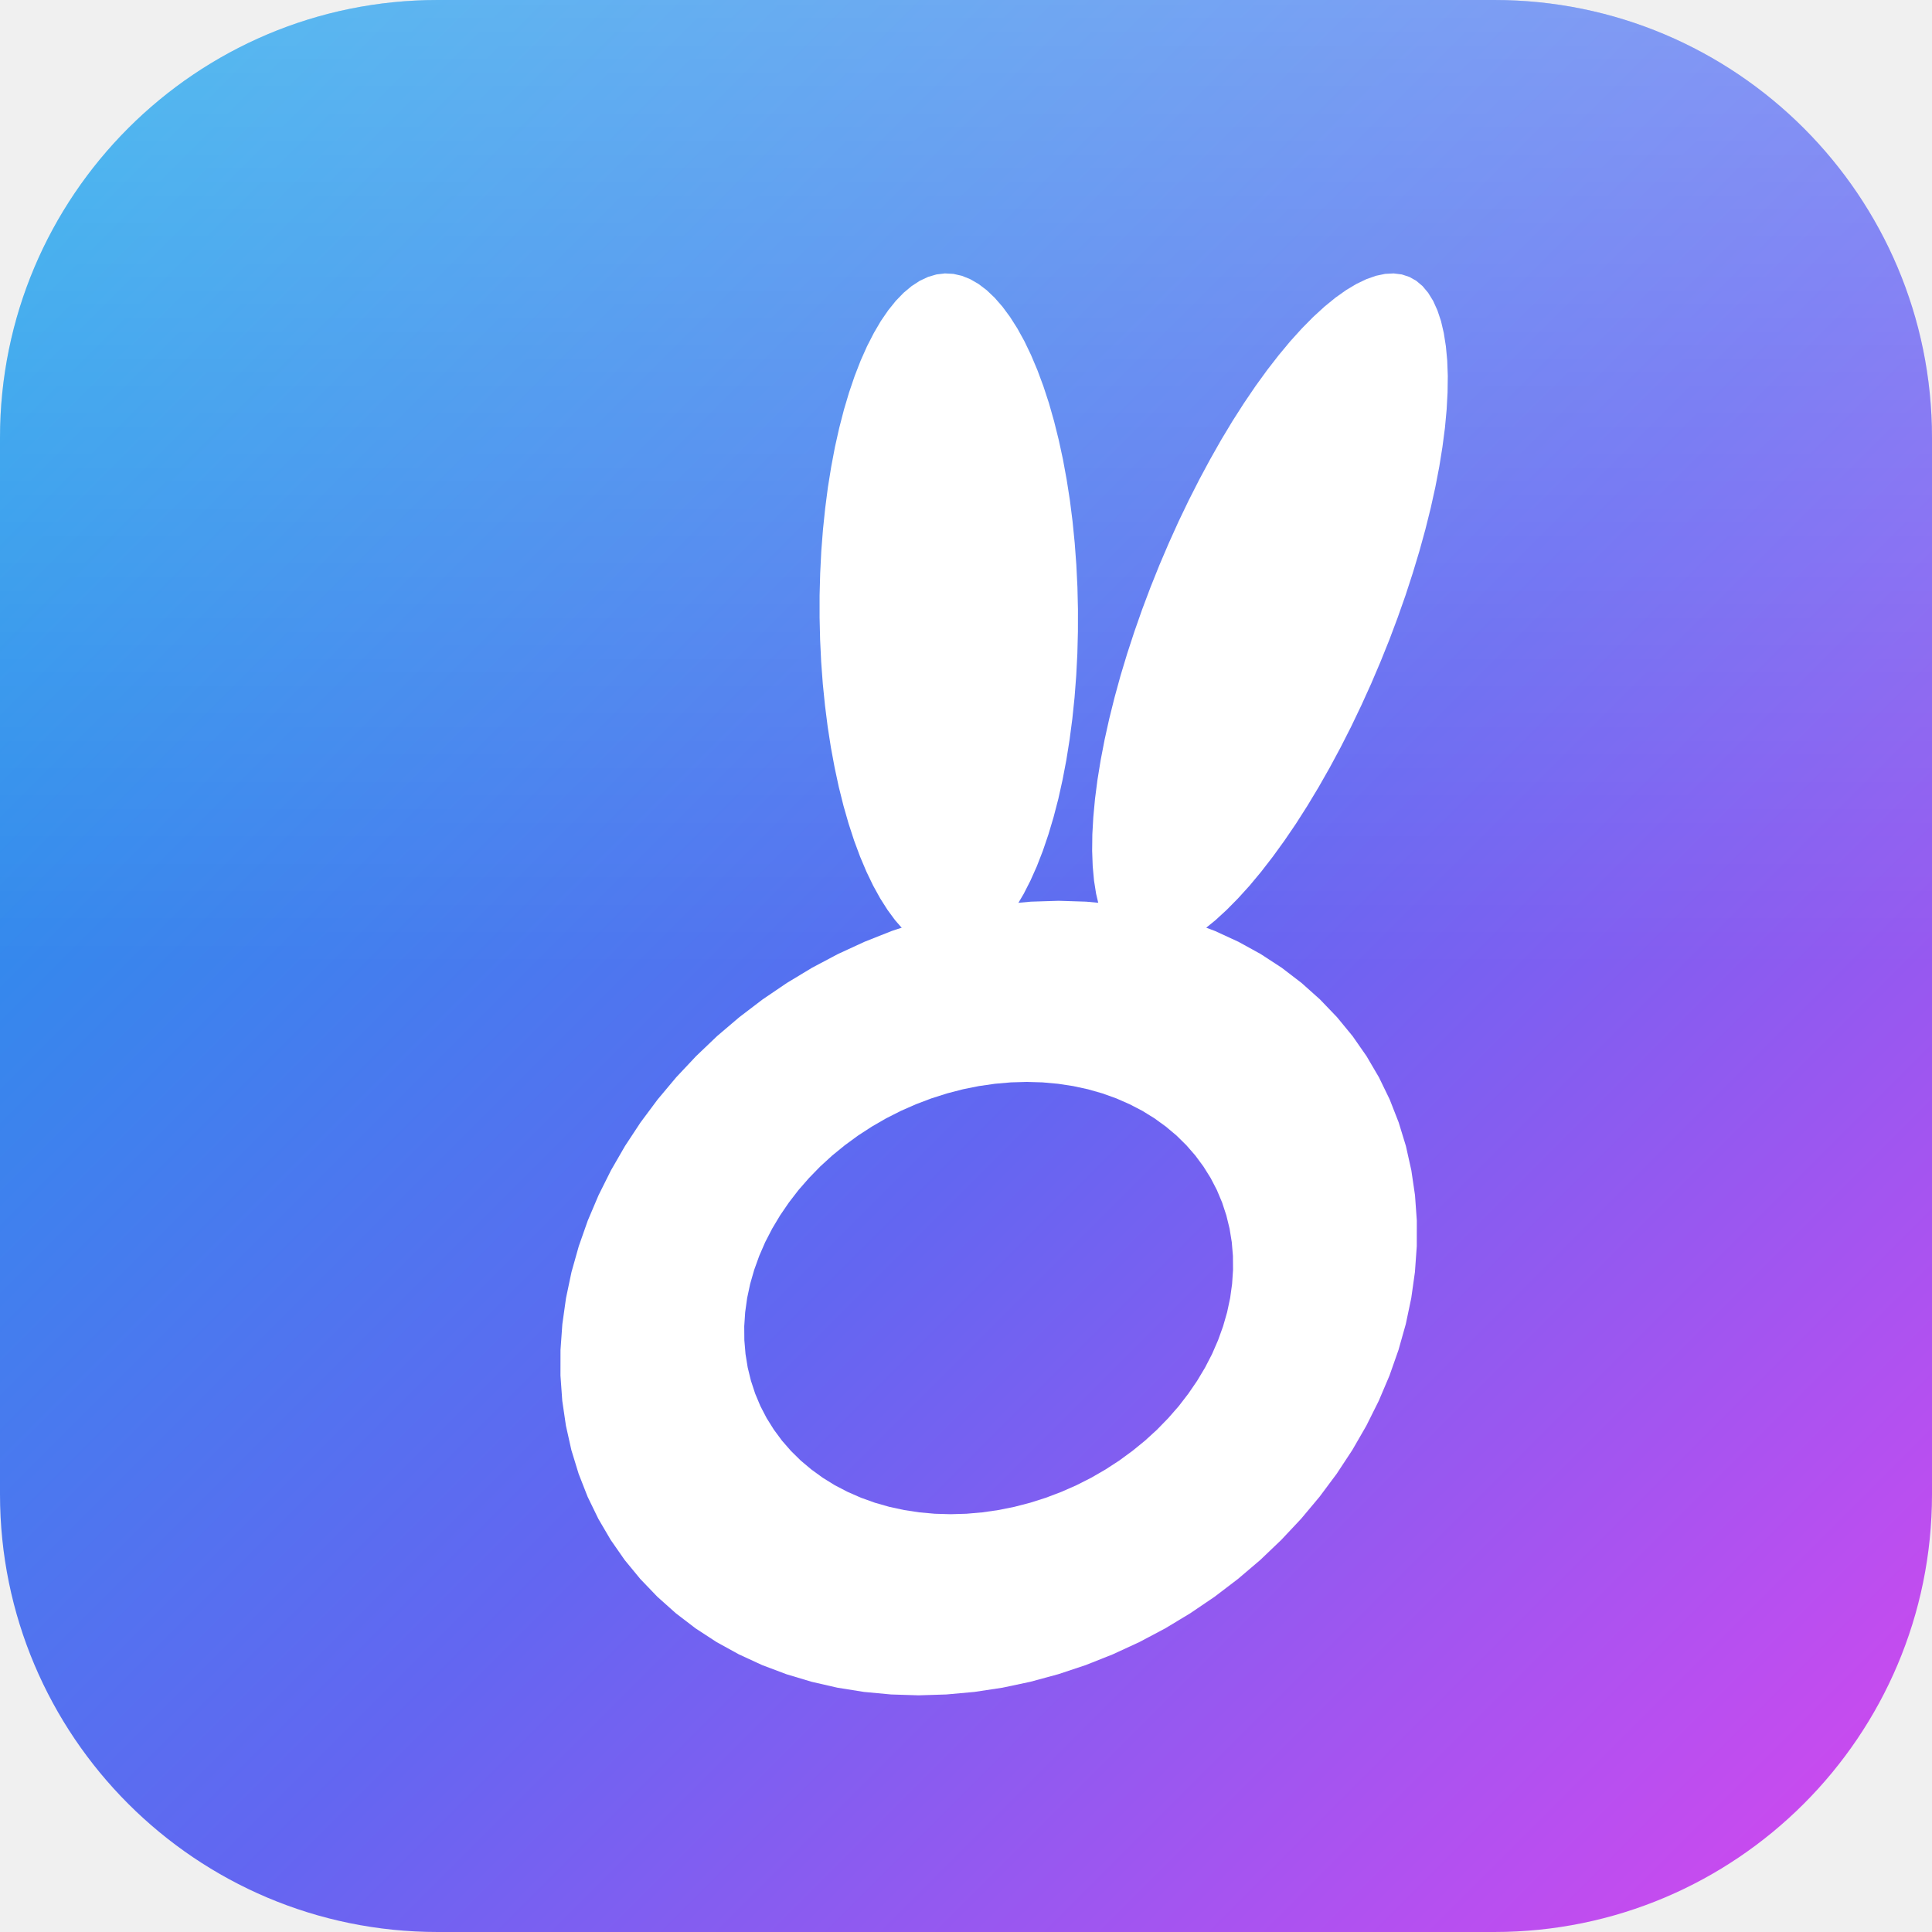
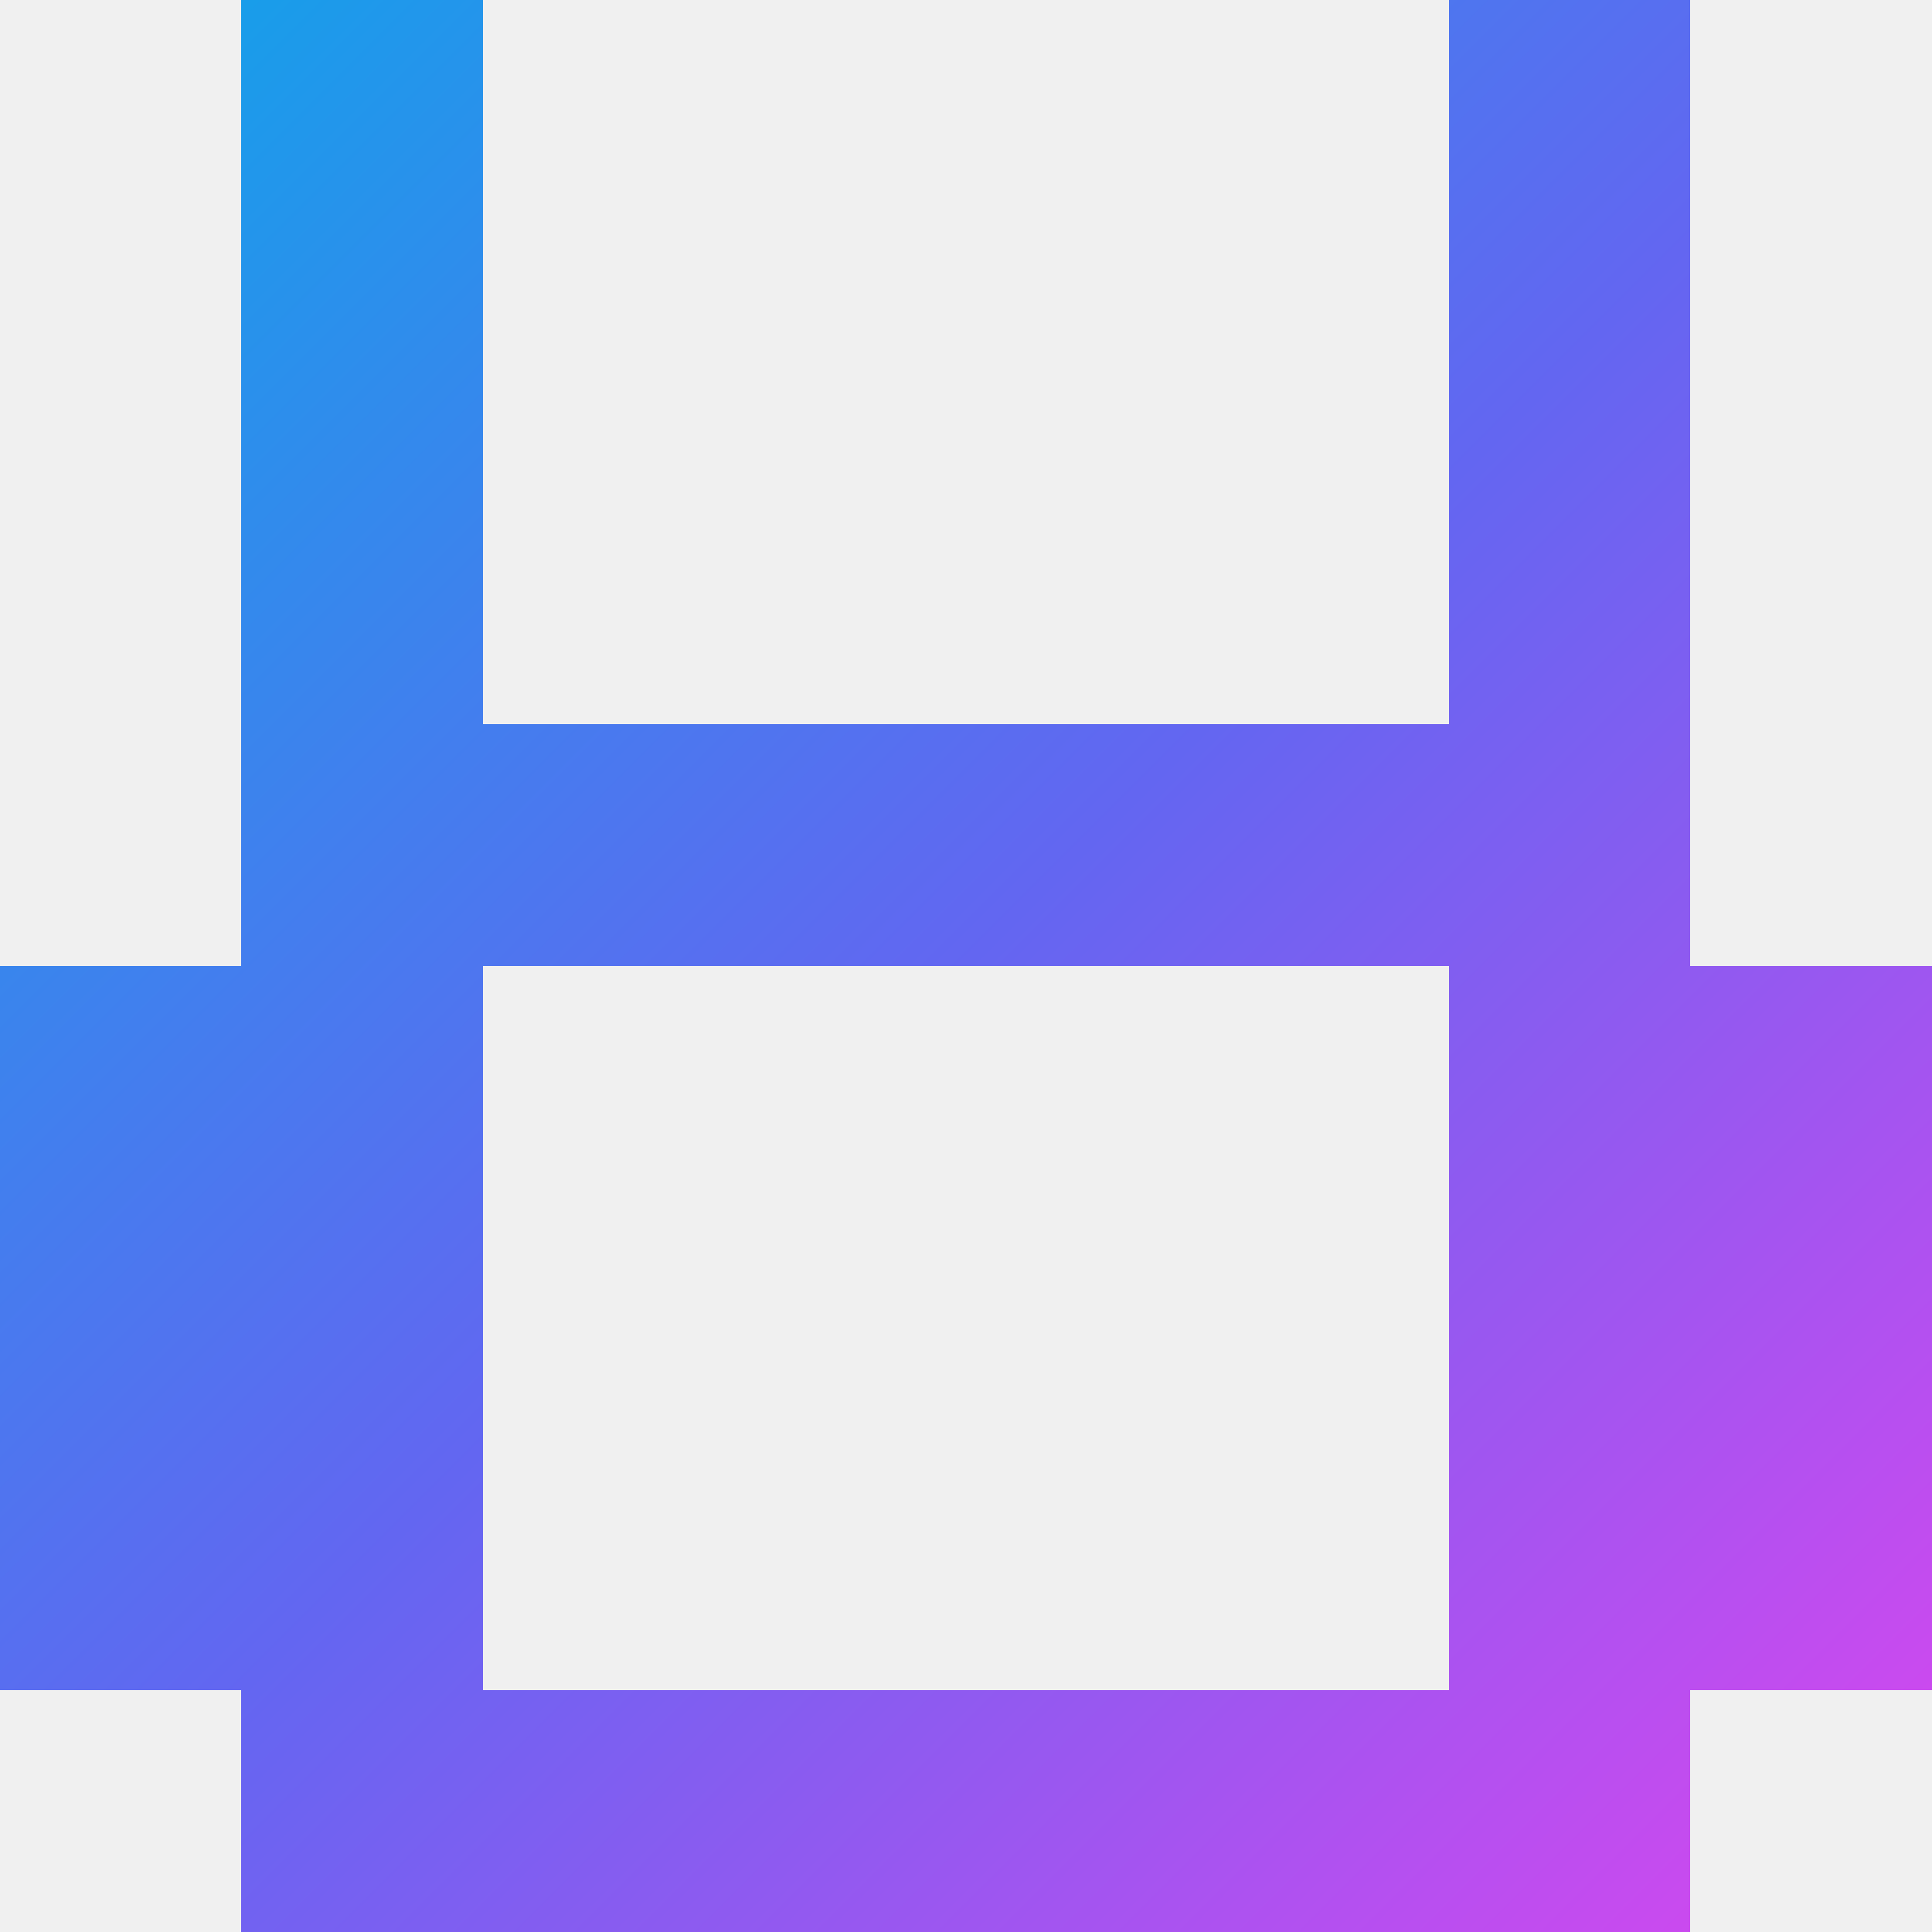
- <svg xmlns="http://www.w3.org/2000/svg" viewBox="0 0 512 512">
+ <svg xmlns="http://www.w3.org/2000/svg" viewBox="0 0 32 32" shape-rendering="crispEdges">
  <defs>
-     <linearGradient id="lh" x1="0" y1="0" x2="1" y2="1">
+     <linearGradient id="g" gradientUnits="userSpaceOnUse" x1="0" y1="0" x2="32" y2="32">
      <stop offset="0" stop-color="#0ea5e9" />
-       <stop offset=".55" stop-color="#6366f1" />
+       <stop offset=".5" stop-color="#6366f1" />
      <stop offset="1" stop-color="#d946ef" />
    </linearGradient>
-     <linearGradient id="gl" x1="0" y1="0" x2="0" y2="1">
-       <stop offset="0" stop-color="#fff" stop-opacity=".28" />
-       <stop offset=".5" stop-color="#fff" stop-opacity="0" />
-     </linearGradient>
  </defs>
-   <rect width="512" height="512" rx="116" fill="url(#lh)" />
-   <rect width="512" height="512" rx="116" fill="url(#gl)" />
-   <path fill="#fff" d="M285.53 155.57L285.67 161.46L285.66 167.36L285.51 173.23L285.21 179.06L284.77 184.82L284.18 190.48L283.45 196.03L282.59 201.43L281.59 206.66L280.47 211.7L279.21 216.54L277.84 221.14L276.36 225.49L274.77 229.58L273.08 233.37L271.3 236.86L269.43 240.04L267.49 242.88L265.47 245.38L263.4 247.52L261.28 249.3L259.11 250.71L256.91 251.74L254.69 252.39L252.45 252.66L250.21 252.54L247.97 252.03L245.75 251.14L243.55 249.87L241.39 248.23L239.27 246.22L237.2 243.85L235.2 241.13L233.26 238.08L231.4 234.71L229.62 231.02L227.94 227.04L226.36 222.79L224.89 218.28L223.53 213.53L222.29 208.56L221.18 203.39L220.19 198.05L219.34 192.56L218.63 186.94L218.05 181.21L217.62 175.41L217.34 169.55L217.2 163.66L217.2 157.76L217.36 151.89L217.65 146.06L218.1 140.3L218.69 134.64L219.41 129.09L220.28 123.69L221.27 118.46L222.4 113.42L223.65 108.58L225.02 103.98L226.5 99.63L228.09 95.54L229.78 91.75L231.57 88.26L233.43 85.08L235.38 82.24L237.39 79.74L239.46 77.6L241.59 75.82L243.76 74.41L245.96 73.38L248.18 72.73L250.42 72.46L252.66 72.58L254.89 73.09L257.11 73.98L259.31 75.25L261.47 76.89L263.59 78.9L265.66 81.27L267.67 83.99L269.61 87.04L271.47 90.41L273.24 94.1L274.92 98.08L276.5 102.33L277.98 106.84L279.33 111.59L280.57 116.56L281.69 121.73L282.67 127.07L283.53 132.56L284.24 138.18L284.81 143.91L285.24 149.71ZM368.19 169.55L365.83 175.41L363.36 181.21L360.76 186.94L358.07 192.56L355.28 198.05L352.41 203.39L349.47 208.56L346.48 213.53L343.45 218.28L340.38 222.79L337.3 227.04L334.22 231.02L331.15 234.71L328.09 238.08L325.08 241.13L322.12 243.85L319.21 246.22L316.38 248.23L313.64 249.87L311 251.14L308.46 252.03L306.05 252.54L303.76 252.66L301.62 252.39L299.62 251.74L297.79 250.71L296.12 249.3L294.62 247.52L293.3 245.38L292.17 242.88L291.23 240.04L290.48 236.86L289.93 233.37L289.58 229.58L289.43 225.49L289.48 221.14L289.74 216.54L290.19 211.7L290.84 206.66L291.69 201.43L292.73 196.03L293.96 190.48L295.37 184.82L296.95 179.06L298.71 173.23L300.63 167.36L302.7 161.46L304.92 155.57L307.27 149.71L309.75 143.91L312.34 138.18L315.04 132.56L317.83 127.07L320.7 121.73L323.63 116.56L326.62 111.59L329.66 106.84L332.72 102.33L335.8 98.08L338.89 94.1L341.96 90.41L345.01 87.04L348.02 83.99L350.99 81.27L353.89 78.9L356.72 76.89L359.46 75.25L362.11 73.98L364.64 73.09L367.06 72.58L369.34 72.46L371.49 72.73L373.48 73.38L375.32 74.41L376.99 75.82L378.48 77.6L379.8 79.74L380.93 82.24L381.88 85.08L382.62 88.26L383.17 91.75L383.53 95.54L383.68 99.63L383.62 103.98L383.37 108.58L382.92 113.42L382.26 118.46L381.42 123.69L380.38 129.09L379.15 134.64L377.74 140.3L376.15 146.06L374.39 151.89L372.48 157.76L370.4 163.66Z" />
-   <path fill="#fff" fill-rule="evenodd" d="M374 344L372.55 350.89L370.62 357.74L368.23 364.54L365.38 371.25L362.09 377.84L358.37 384.29L354.24 390.56L349.71 396.64L344.81 402.49L339.55 408.09L333.97 413.42L328.07 418.44L321.89 423.15L315.45 427.52L308.79 431.54L301.92 435.18L294.89 438.42L287.71 441.27L280.42 443.69L273.06 445.69L265.64 447.26L258.21 448.38L250.8 449.05L243.44 449.28L236.15 449.05L228.98 448.38L221.94 447.26L215.08 445.69L208.42 443.69L201.99 441.27L195.81 438.42L189.92 435.18L184.34 431.54L179.09 427.52L174.2 423.15L169.68 418.44L165.55 413.42L161.84 408.09L158.56 402.49L155.72 396.64L153.34 390.56L151.42 384.29L149.98 377.84L149.01 371.25L148.53 364.54L148.54 357.74L149.03 350.89L150 344L151.45 337.11L153.38 330.26L155.77 323.46L158.62 316.75L161.91 310.16L165.63 303.71L169.76 297.44L174.29 291.36L179.19 285.51L184.45 279.91L190.03 274.58L195.93 269.56L202.11 264.85L208.55 260.48L215.21 256.46L222.08 252.82L229.11 249.58L236.29 246.73L243.58 244.31L250.94 242.31L258.36 240.74L265.79 239.62L273.2 238.95L280.56 238.72L287.85 238.95L295.02 239.62L302.06 240.74L308.92 242.31L315.58 244.31L322.01 246.73L328.19 249.58L334.08 252.82L339.66 256.46L344.91 260.48L349.8 264.85L354.32 269.56L358.45 274.58L362.16 279.91L365.44 285.51L368.28 291.36L370.66 297.44L372.58 303.71L374.02 310.16L374.99 316.75L375.47 323.46L375.46 330.26L374.97 337.11ZM326 344L326.52 340.25L326.77 336.52L326.74 332.83L326.43 329.17L325.85 325.59L324.99 322.08L323.87 318.67L322.48 315.36L320.83 312.18L318.92 309.13L316.78 306.23L314.4 303.5L311.79 300.93L308.97 298.56L305.95 296.37L302.75 294.39L299.36 292.63L295.82 291.08L292.14 289.76L288.32 288.67L284.39 287.82L280.37 287.21L276.26 286.84L272.1 286.72L267.89 286.84L263.66 287.21L259.42 287.82L255.19 288.67L250.99 289.76L246.84 291.08L242.75 292.63L238.75 294.39L234.84 296.37L231.05 298.56L227.4 300.93L223.89 303.5L220.54 306.23L217.37 309.13L214.4 312.18L211.62 315.36L209.07 318.67L206.74 322.08L204.64 325.59L202.79 329.17L201.2 332.83L199.87 336.52L198.8 340.25L198 344L197.48 347.75L197.23 351.48L197.26 355.17L197.57 358.83L198.15 362.41L199.01 365.92L200.13 369.33L201.52 372.64L203.17 375.82L205.08 378.87L207.22 381.77L209.6 384.5L212.21 387.07L215.03 389.44L218.05 391.63L221.25 393.61L224.64 395.37L228.18 396.92L231.86 398.24L235.68 399.33L239.61 400.18L243.63 400.79L247.74 401.16L251.9 401.28L256.11 401.16L260.34 400.79L264.58 400.18L268.81 399.33L273.01 398.24L277.16 396.92L281.25 395.37L285.25 393.61L289.16 391.63L292.95 389.44L296.6 387.07L300.11 384.5L303.46 381.77L306.63 378.87L309.6 375.82L312.38 372.64L314.93 369.33L317.26 365.92L319.36 362.41L321.21 358.83L322.8 355.17L324.13 351.48L325.2 347.75Z" />
+   <g fill="url(#g)">
+     <rect x="4" y="0" width="4" height="4" />
+     <rect x="24" y="0" width="4" height="4" />
+     <rect x="4" y="4" width="4" height="4" />
+     <rect x="24" y="4" width="4" height="4" />
+     <rect x="4" y="8" width="4" height="4" />
+     <rect x="24" y="8" width="4" height="4" />
+     <rect x="4" y="12" width="24" height="4" />
+     <rect x="0" y="16" width="8" height="4" />
+     <rect x="24" y="16" width="8" height="4" />
+     <rect x="0" y="20" width="8" height="4" />
+     <rect x="24" y="20" width="8" height="4" />
+     <rect x="0" y="24" width="8" height="4" />
+     <rect x="24" y="24" width="8" height="4" />
+     <rect x="4" y="28" width="24" height="4" />
+   </g>
</svg>
